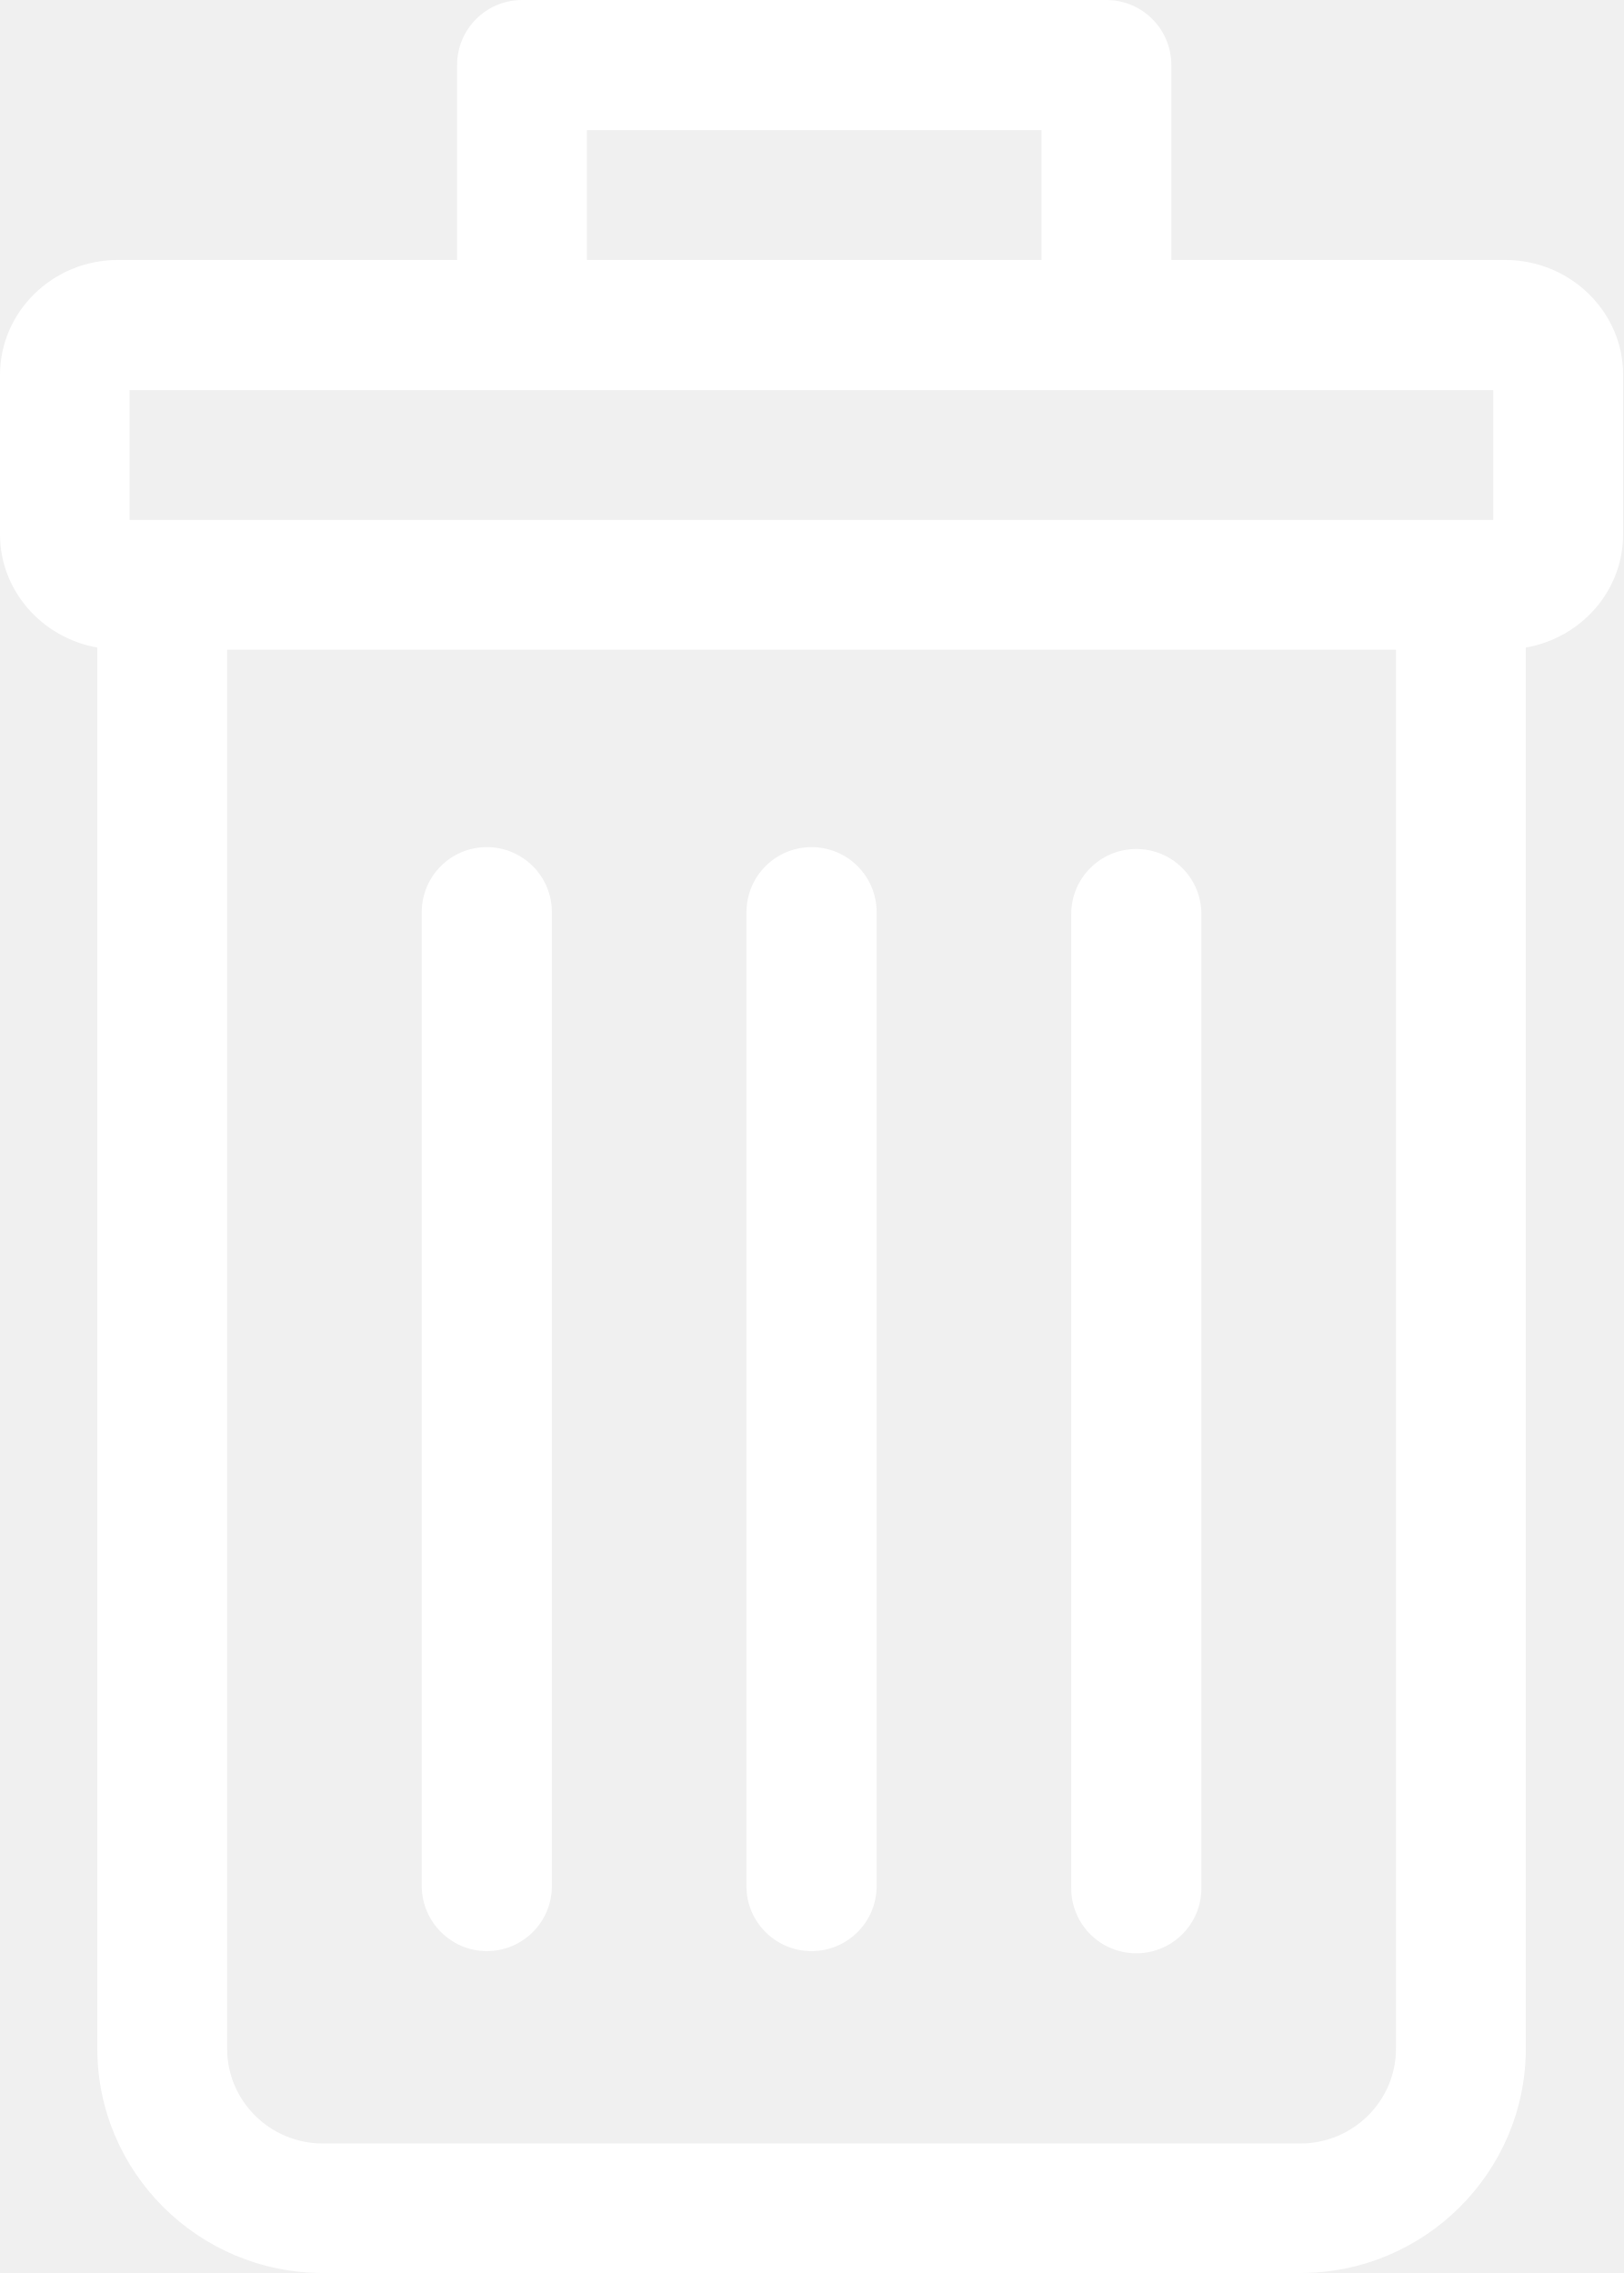
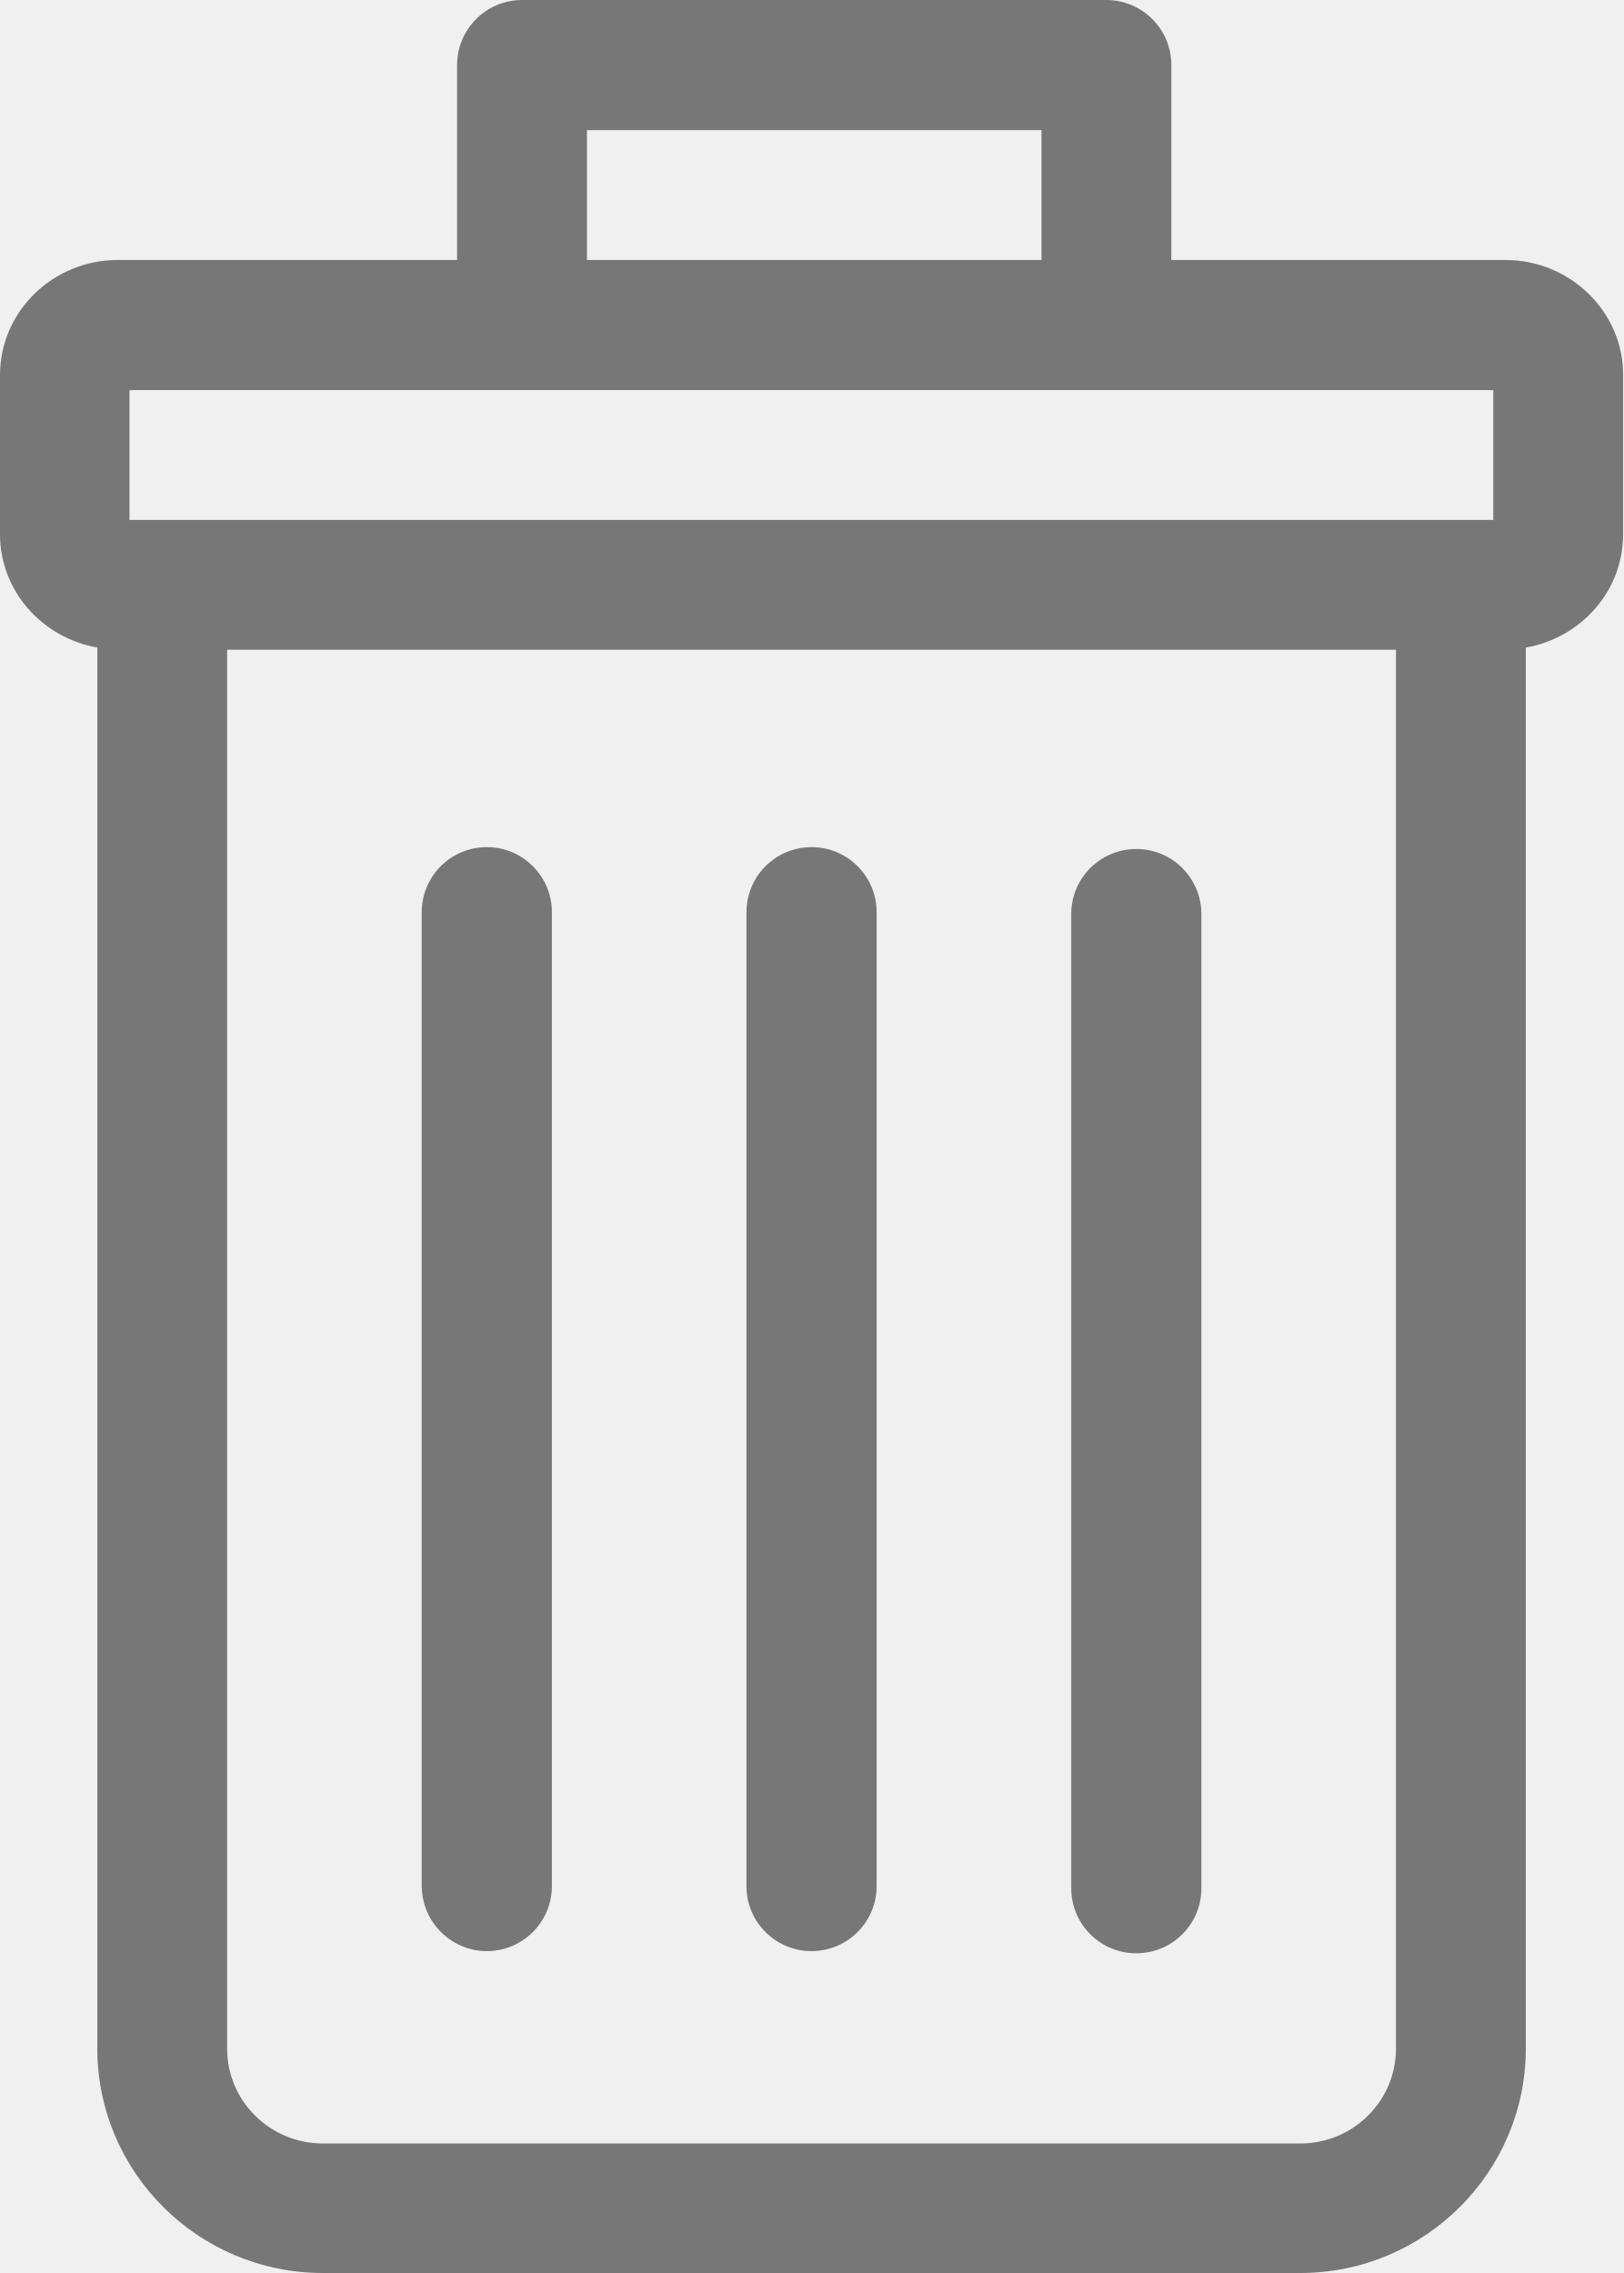
<svg xmlns="http://www.w3.org/2000/svg" viewBox="0 0 518.8 726.6">
-   <path d=" M 481.1 83.1 L 374.4 83.1 L 374.4 20.8 C 374.4 9.3 365.1 0 353.6 0 L 166.9 0 C 155.4 0 146.1 9.3 146.1 20.8 L 146.1 83.1 L 37.7 83.1 C 16.9 83.1 0 99.6 0 119.9 L 0 170.8 C 0 188.9 13.5 203.9 31.1 207 L 31.1 654.8 C 31.1 694.4 63.4 726.6 103.2 726.6 L 415.6 726.6 C 455.4 726.6 487.7 694.4 487.7 654.8 L 487.7 207 C 505.4 203.9 518.8 188.9 518.8 170.8 L 518.8 119.9 C 518.9 99.7 501.9 83.1 481.1 83.1 Z  M 187.6 41.6 L 332.9 41.6 L 332.9 83.1 L 187.6 83.1 L 187.6 41.6 L 187.6 41.6 Z  M 41.4 124.7 L 477.3 124.7 L 477.3 166.2 L 41.4 166.2 L 41.4 124.7 L 41.4 124.7 Z  M 446.2 654.9 C 446.2 671.6 432.5 685.2 415.6 685.2 L 103.2 685.2 C 86.3 685.2 72.6 671.6 72.6 654.9 L 72.6 207.7 L 446.2 207.7 L 446.2 654.9 L 446.2 654.9 Z " fill="white" />
-   <path d=" M 259.4 623.7 C 270.9 623.7 280.2 614.4 280.2 602.9 L 280.2 291.6 C 280.2 280.1 270.9 270.8 259.4 270.8 C 247.9 270.8 238.6 280.1 238.6 291.6 L 238.6 603 C 238.6 614.4 247.9 623.7 259.4 623.7 L 259.4 623.7 Z  M 155.6 623.7 C 167.1 623.7 176.4 614.4 176.4 602.9 L 176.4 291.6 C 176.4 280.1 167.1 270.8 155.6 270.8 C 144.1 270.8 134.8 280.1 134.8 291.6 L 134.8 603 C 134.9 614.4 144.2 623.7 155.6 623.7 L 155.6 623.7 Z  M 363.2 624.4 C 374.7 624.4 384 615.1 384 603.6 L 384 292.2 C 384 280.7 374.7 271.4 363.2 271.4 C 351.7 271.4 342.4 280.7 342.4 292.2 L 342.4 603.6 C 342.4 615.1 351.7 624.4 363.2 624.4 L 363.2 624.4 Z " fill="white" />
+   <path d=" M 481.1 83.1 L 374.4 83.1 L 374.4 20.8 C 374.4 9.3 365.1 0 353.6 0 L 166.9 0 C 155.4 0 146.1 9.3 146.1 20.8 L 146.1 83.1 L 37.7 83.1 C 16.9 83.1 0 99.6 0 119.9 L 0 170.8 C 0 188.9 13.5 203.9 31.1 207 L 31.1 654.8 C 31.1 694.4 63.4 726.6 103.2 726.6 L 415.6 726.6 C 455.4 726.6 487.7 694.4 487.7 654.8 L 487.7 207 C 505.4 203.9 518.8 188.9 518.8 170.8 L 518.8 119.9 C 518.9 99.7 501.9 83.1 481.1 83.1 Z  M 187.6 41.6 L 332.9 41.6 L 332.9 83.1 L 187.6 83.1 L 187.6 41.6 L 187.6 41.6 Z  M 41.4 124.7 L 477.3 124.7 L 477.3 166.2 L 41.4 166.2 L 41.4 124.7 L 41.4 124.7 Z  M 446.2 654.9 C 446.2 671.6 432.5 685.2 415.6 685.2 L 103.2 685.2 C 86.3 685.2 72.6 671.6 72.6 654.9 L 72.6 207.7 L 446.2 207.7 L 446.2 654.9 L 446.2 654.9 Z " fill="#777" />
+   <path d=" M 259.4 623.7 C 270.9 623.7 280.2 614.4 280.2 602.9 L 280.2 291.6 C 280.2 280.1 270.9 270.8 259.4 270.8 C 247.9 270.8 238.6 280.1 238.6 291.6 L 238.6 603 C 238.6 614.4 247.9 623.7 259.4 623.7 L 259.4 623.7 Z  M 155.6 623.7 C 167.1 623.7 176.4 614.4 176.4 602.9 L 176.4 291.6 C 176.4 280.1 167.1 270.8 155.6 270.8 C 144.1 270.8 134.8 280.1 134.8 291.6 L 134.8 603 C 134.9 614.4 144.2 623.7 155.6 623.7 L 155.6 623.7 Z  M 363.2 624.4 C 374.7 624.4 384 615.1 384 603.6 L 384 292.2 C 384 280.7 374.7 271.4 363.2 271.4 C 351.7 271.4 342.4 280.7 342.4 292.2 L 342.4 603.6 C 342.4 615.1 351.7 624.4 363.2 624.4 L 363.2 624.4 Z " fill="#777" />
</svg>
